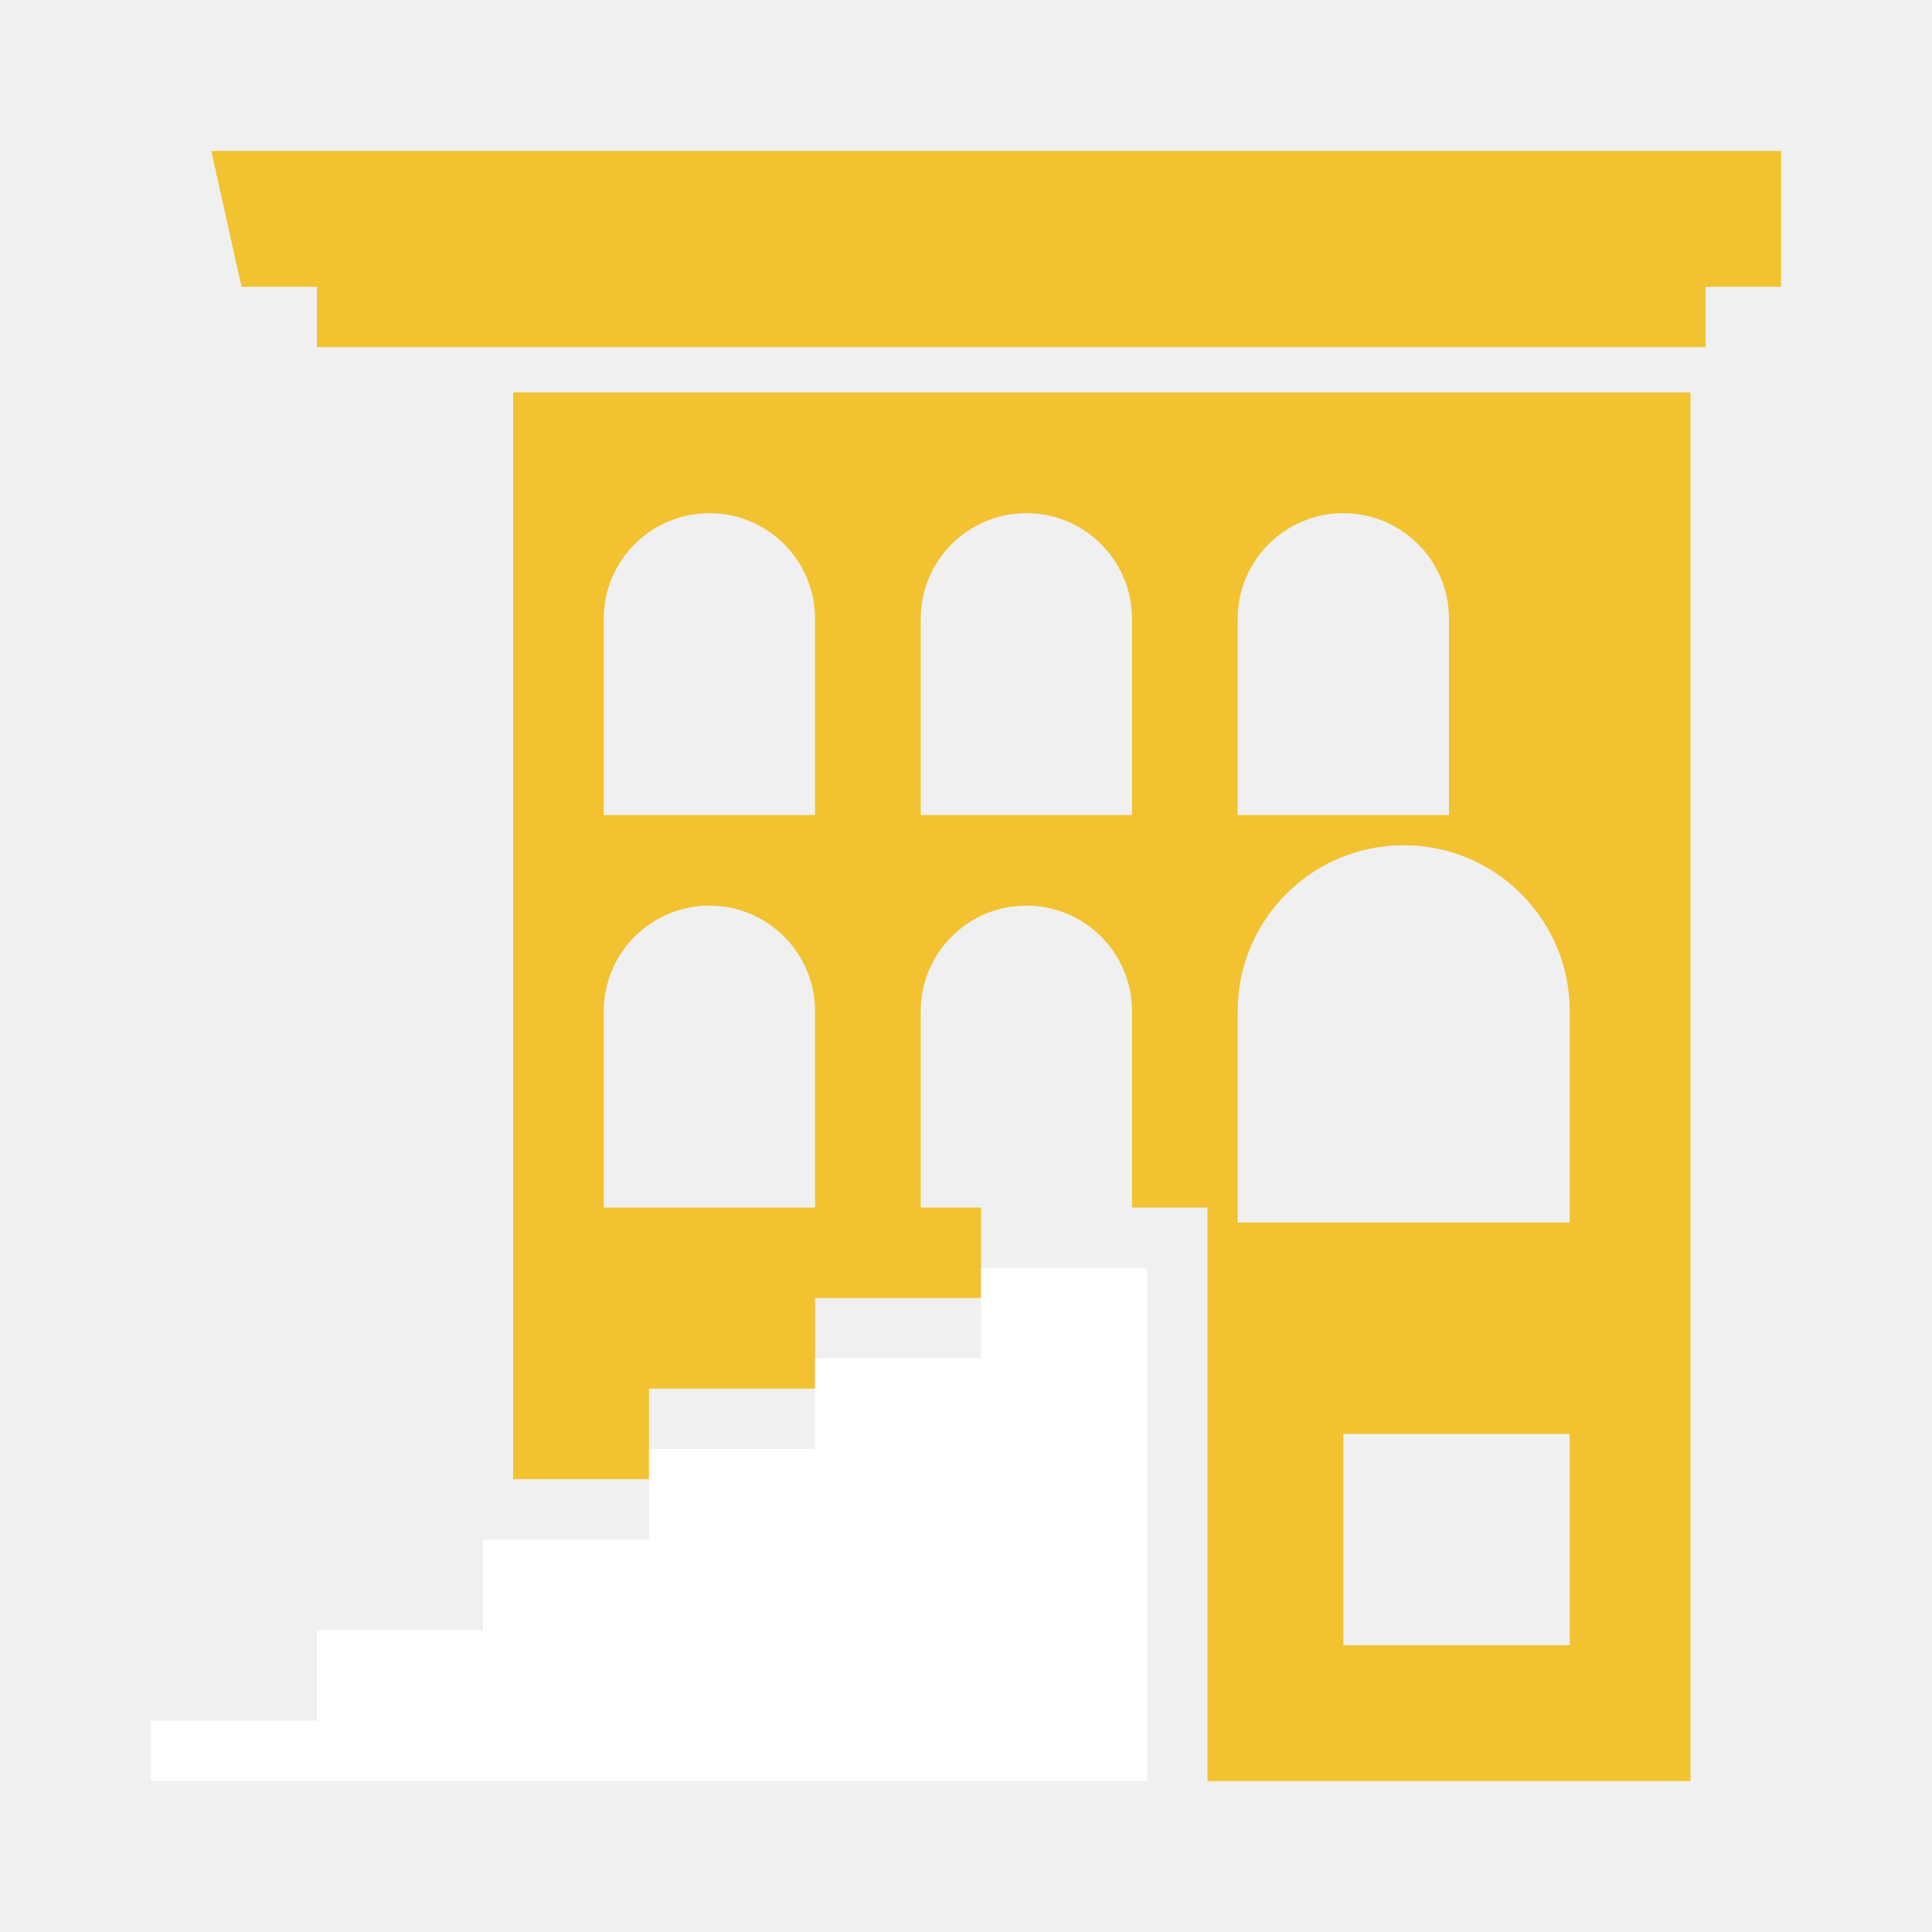
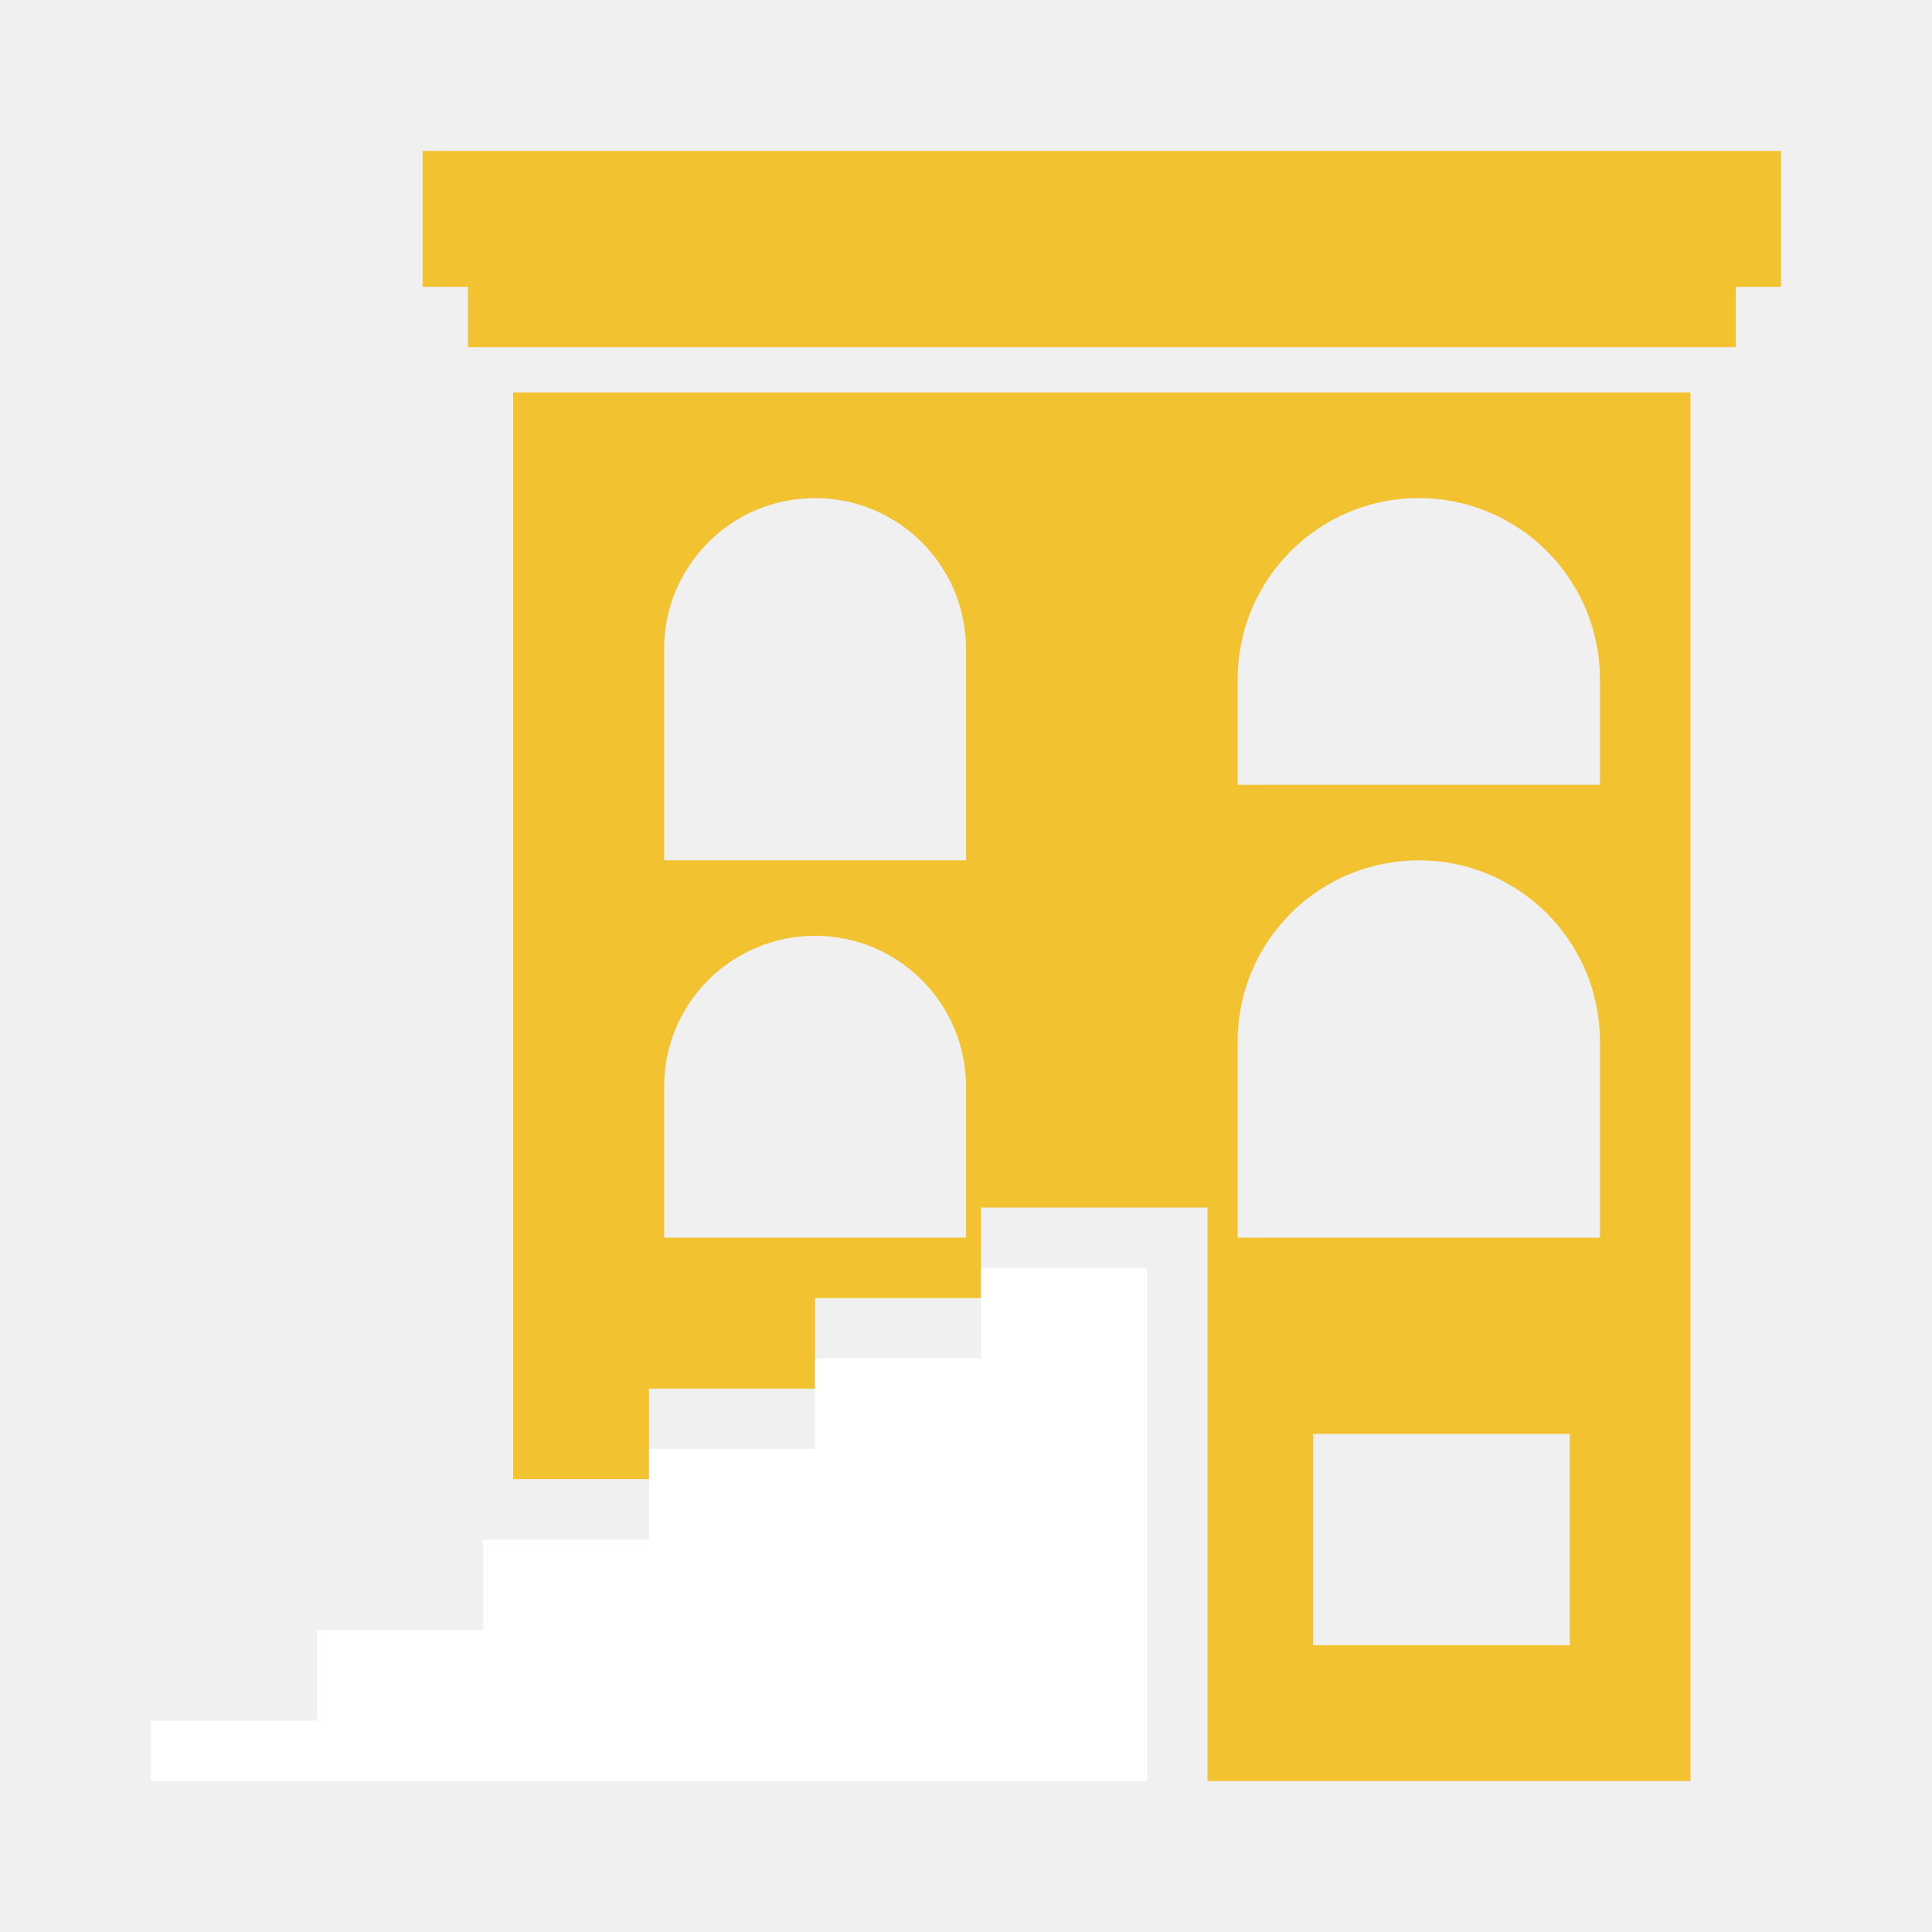
<svg xmlns="http://www.w3.org/2000/svg" viewBox="0 0 256 256" width="256" height="256" role="img" aria-labelledby="t d">
  <g id="mark">
-     <path id="cornice" fill="#f2c230" d="M28 20h208v18h-10v8H42v-8h-10z" />
-     <path id="facade" fill="#f2c230" fill-rule="evenodd" d="M68 52L224 52L224 236L160 236L160 160L152 160L130 160L130 172L108 172L108 184L86 184L86 196L68 196ZM80 108V82a14 14 0 0 1 28 0V108zM122 108V82a14 14 0 0 1 28 0V108zM164 108V82a14 14 0 0 1 28 0V108zM80 160V134a14 14 0 0 1 28 0V160zM122 160V134a14 14 0 0 1 28 0V160zM164 162V134a22 22 0 0 1 44 0V162zM178 190h30v28h-30z" />
+     <path id="cornice" fill="#f2c230" d="M56 20h180v18h-6v8H62v-8h-6z" />
+     <path id="facade" fill="#f2c230" fill-rule="evenodd" d="M68 52L224 52L224 236L160 236L160 160L130 160L130 172L108 172L108 184L86 184L86 196L68 196ZM88 114V86a20 20 0 0 1 40 0V114zM164 104V90a24 24 0 0 1 48 0V104zM88 164V144a20 20 0 0 1 40 0V164zM164 164V138a24 24 0 0 1 48 0V164zM174 190h34v28h-34z" />
    <path id="stoop" fill="#ffffff" d="M20 236L20 228L42 228L42 216L64 216L64 204L86 204L86 192L108 192L108 180L130 180L130 168L152 168L152 236Z" />
  </g>
</svg>
